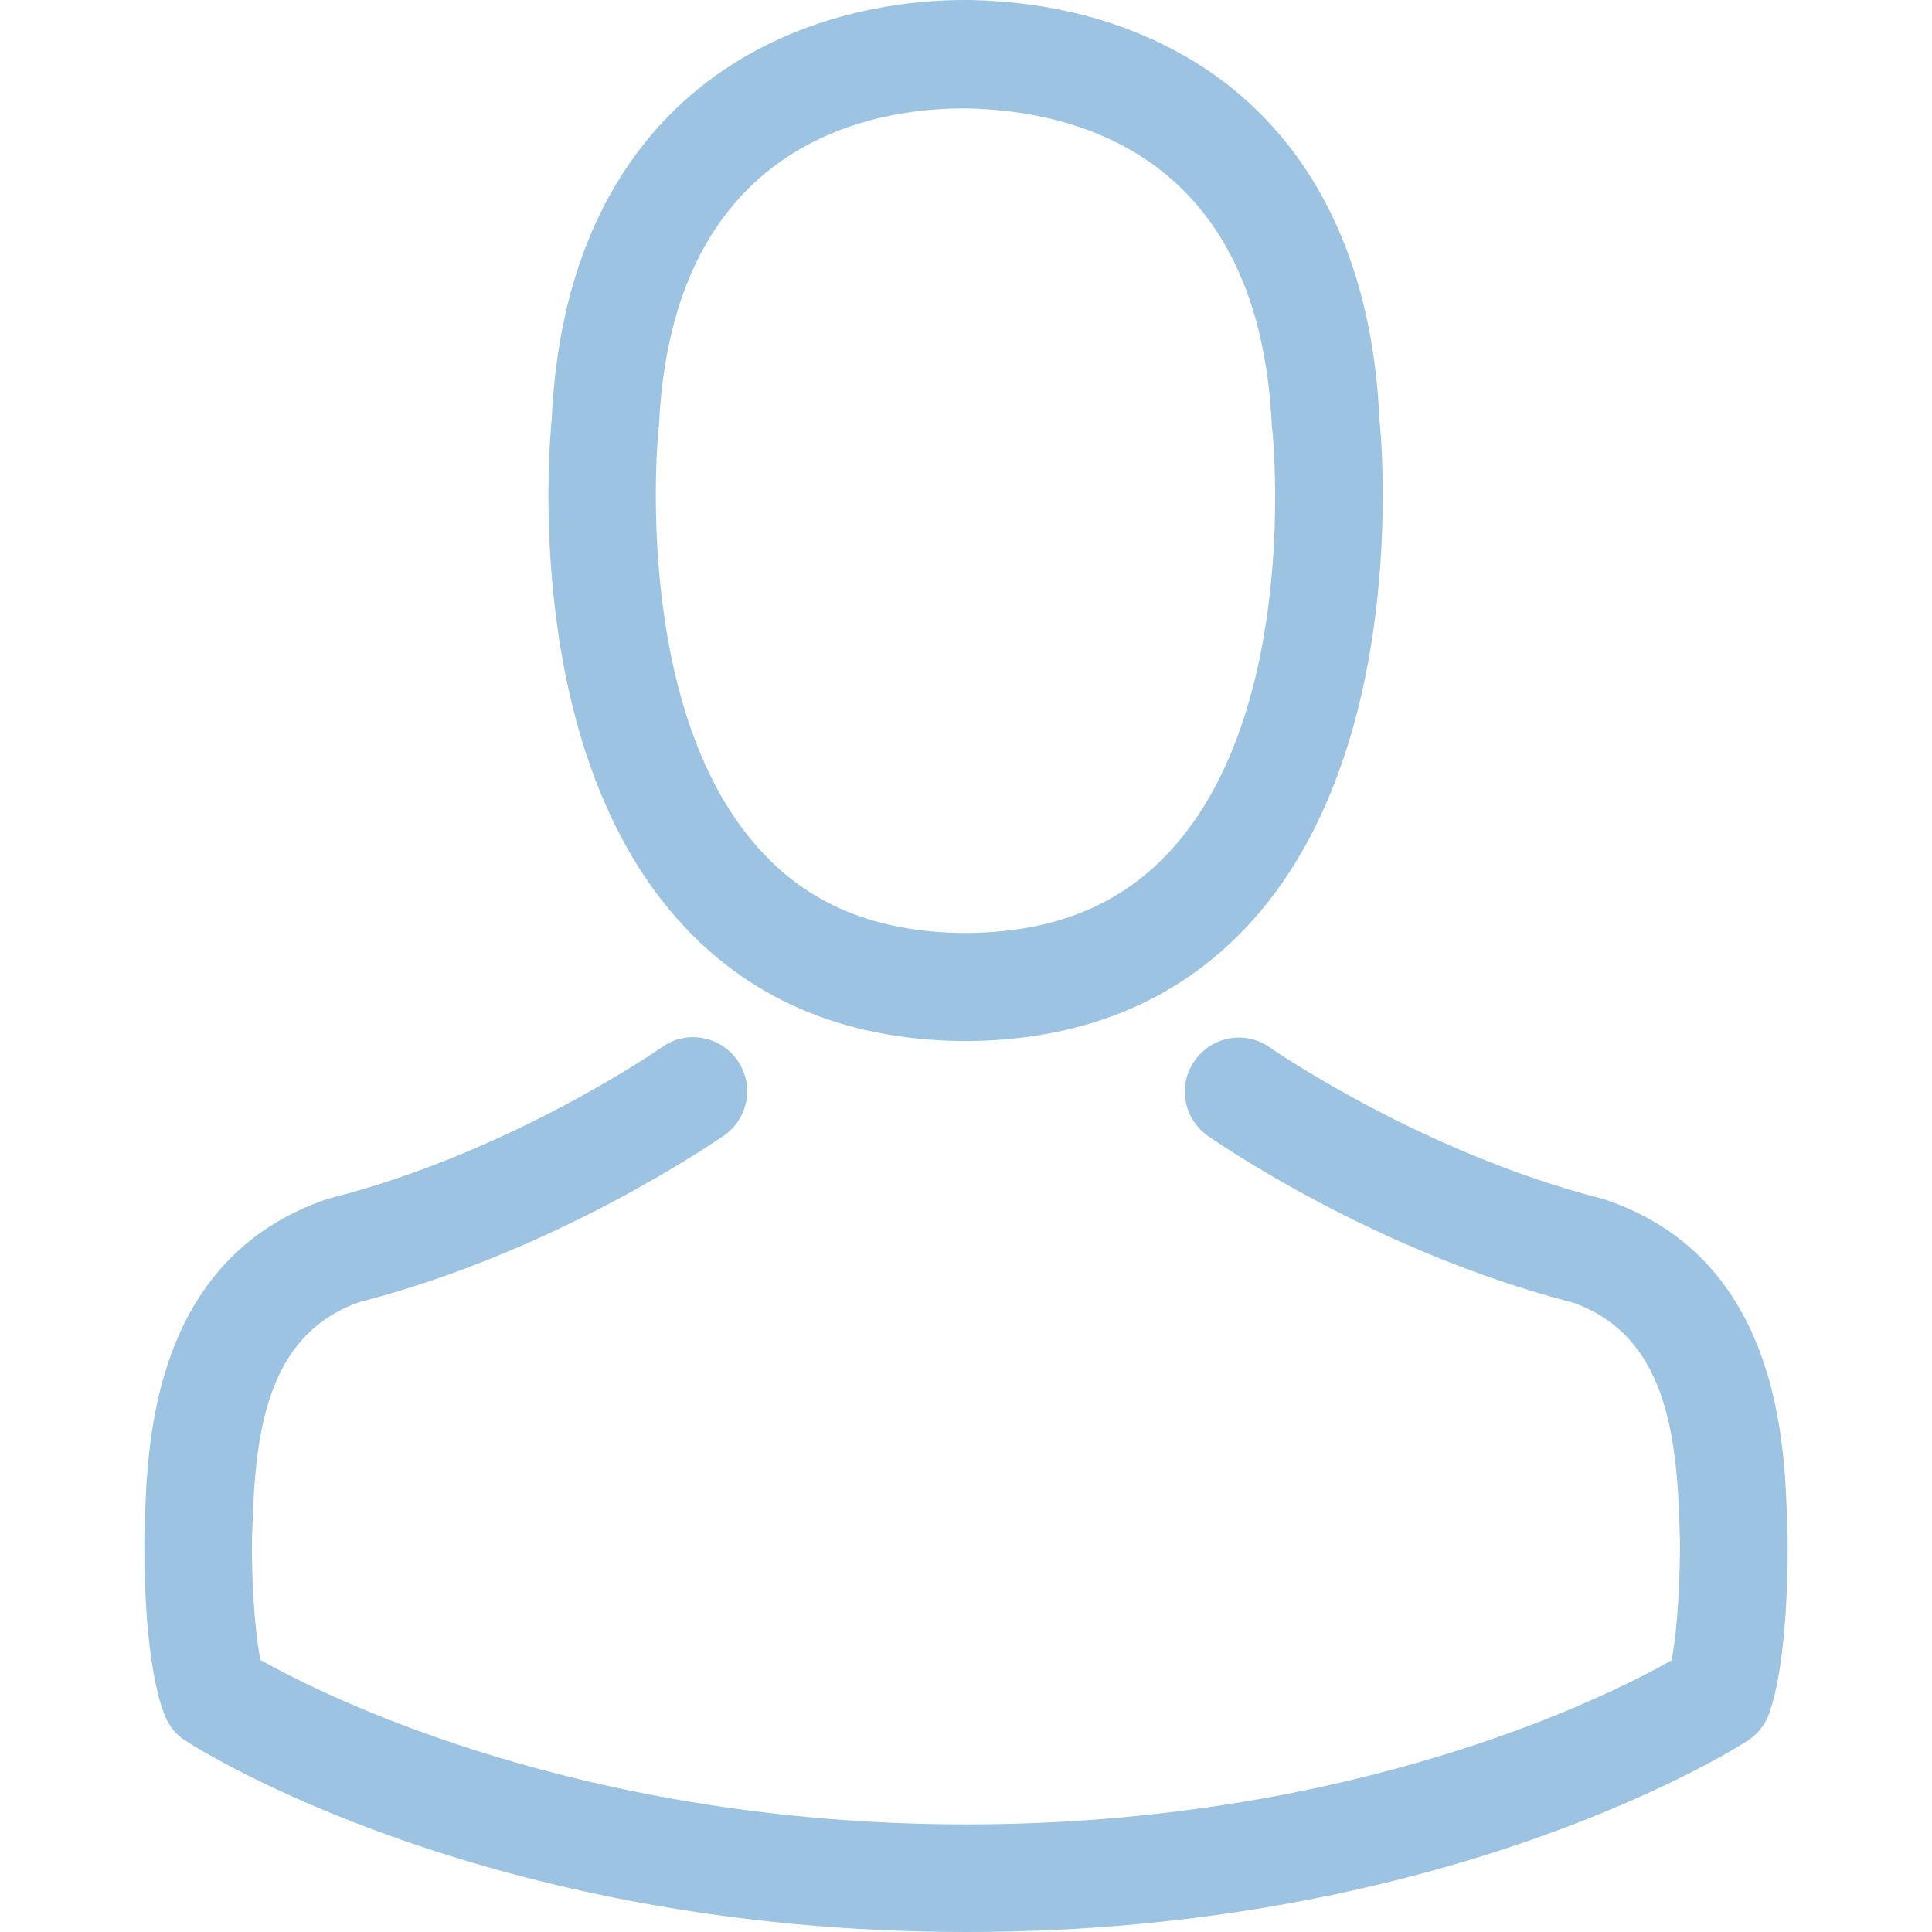
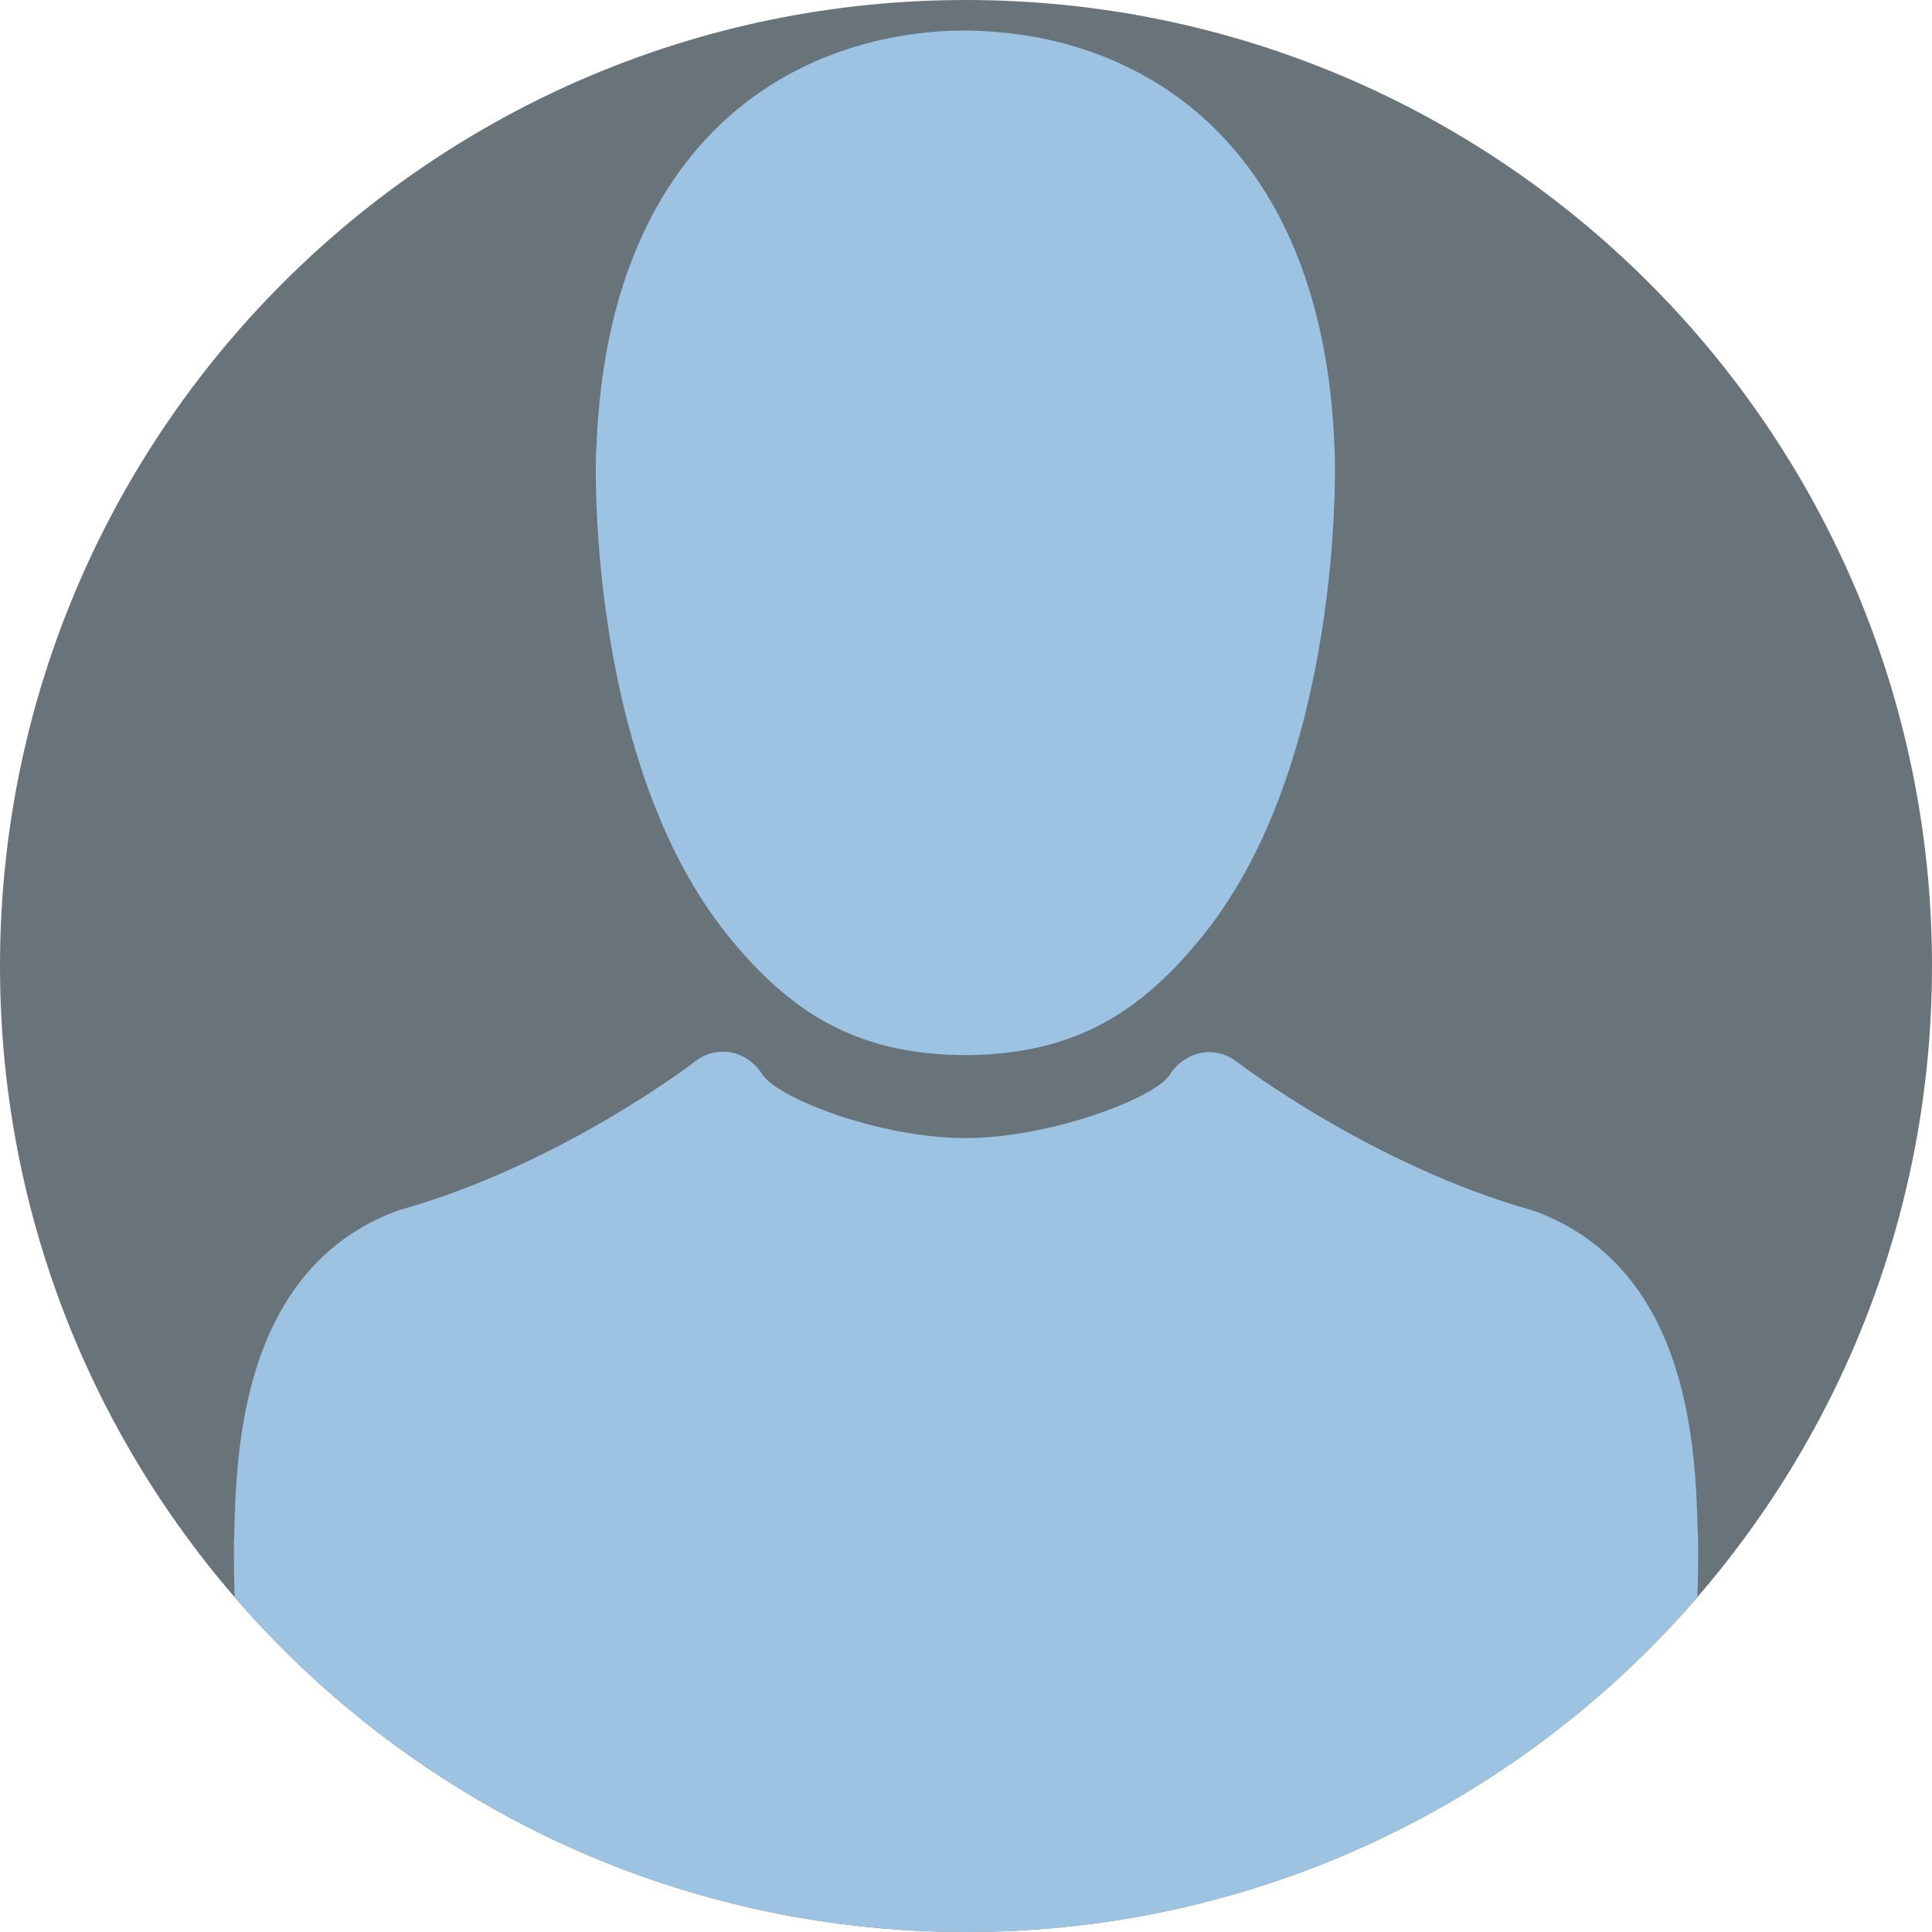
- <svg xmlns="http://www.w3.org/2000/svg" version="1.1" id="Capa_1" x="0px" y="0px" viewBox="0 0 482.9 482.9" style="enable-background:new 0 0 482.9 482.9;" xml:space="preserve" width="512px" height="512px">
+ <svg xmlns="http://www.w3.org/2000/svg" xmlns:xlink="http://www.w3.org/1999/xlink" version="1.1" id="Capa_1" x="0px" y="0px" viewBox="-41 164.9 512 512" style="enable-background:new -41 164.9 512 512;" xml:space="preserve">
+   <style type="text/css">
+ 	.st0{fill:#69747A;}
+ 	.st1{clip-path:url(#SVGID_2_);}
+ 	.st2{fill:#9DC3E2;}
+ </style>
+   <path class="st0" d="M215,676.9L215,676.9c-141.4,0-256-114.6-256-256v0c0-141.4,114.6-256,256-256h0c141.4,0,256,114.6,256,256v0  C471,562.3,356.4,676.9,215,676.9z" />
  <g>
-     <g>
-       <path d="M239.7,260.2c0.5,0,1,0,1.6,0c0.2,0,0.4,0,0.6,0c0.3,0,0.7,0,1,0c29.3-0.5,53-10.8,70.5-30.5    c38.5-43.4,32.1-117.8,31.4-124.9c-2.5-53.3-27.7-78.8-48.5-90.7C280.8,5.2,262.7,0.4,242.5,0h-0.7c-0.1,0-0.3,0-0.4,0h-0.6    c-11.1,0-32.9,1.8-53.8,13.7c-21,11.9-46.6,37.4-49.1,91.1c-0.7,7.1-7.1,81.5,31.4,124.9C186.7,249.4,210.4,259.7,239.7,260.2z     M164.6,107.3c0-0.3,0.1-0.6,0.1-0.8c3.3-71.7,54.2-79.4,76-79.4h0.4c0.2,0,0.5,0,0.8,0c27,0.6,72.9,11.6,76,79.4    c0,0.3,0,0.6,0.1,0.8c0.1,0.7,7.1,68.7-24.7,104.5c-12.6,14.2-29.4,21.2-51.5,21.4c-0.2,0-0.3,0-0.5,0l0,0c-0.2,0-0.3,0-0.5,0    c-22-0.2-38.9-7.2-51.4-21.4C157.7,176.2,164.5,107.9,164.6,107.3z" fill="#9dc3e2" />
-       <path d="M446.8,383.6c0-0.1,0-0.2,0-0.3c0-0.8-0.1-1.6-0.1-2.5c-0.6-19.8-1.9-66.1-45.3-80.9c-0.3-0.1-0.7-0.2-1-0.3    c-45.1-11.5-82.6-37.5-83-37.8c-6.1-4.3-14.5-2.8-18.8,3.3c-4.3,6.1-2.8,14.5,3.3,18.8c1.7,1.2,41.5,28.9,91.3,41.7    c23.3,8.3,25.9,33.2,26.6,56c0,0.9,0,1.7,0.1,2.5c0.1,9-0.5,22.9-2.1,30.9c-16.2,9.2-79.7,41-176.3,41    c-96.2,0-160.1-31.9-176.4-41.1c-1.6-8-2.3-21.9-2.1-30.9c0-0.8,0.1-1.6,0.1-2.5c0.7-22.8,3.3-47.7,26.6-56    c49.8-12.8,89.6-40.6,91.3-41.7c6.1-4.3,7.6-12.7,3.3-18.8c-4.3-6.1-12.7-7.6-18.8-3.3c-0.4,0.3-37.7,26.3-83,37.8    c-0.4,0.1-0.7,0.2-1,0.3c-43.4,14.9-44.7,61.2-45.3,80.9c0,0.9,0,1.7-0.1,2.5c0,0.1,0,0.2,0,0.3c-0.1,5.2-0.2,31.9,5.1,45.3    c1,2.6,2.8,4.8,5.2,6.3c3,2,74.9,47.8,195.2,47.8s192.2-45.9,195.2-47.8c2.3-1.5,4.2-3.7,5.2-6.3    C447,415.5,446.9,388.8,446.8,383.6z" fill="#9dc3e2" />
+     <defs>
+       <path id="SVGID_1_" d="M215,676.9L215,676.9c-141.4,0-256-114.6-256-256v0c0-141.4,114.6-256,256-256h0c141.4,0,256,114.6,256,256    v0C471,562.3,356.4,676.9,215,676.9z" />
+     </defs>
+     <clipPath id="SVGID_2_">
+       <use xlink:href="#SVGID_1_" style="overflow:visible;" />
+     </clipPath>
+     <g class="st1">
+       <g>
+         <path class="st2" d="M213.3,444.5c0.5,0,0.9,0,1.5,0c0.2,0,0.4,0,0.6,0c0.3,0,0.7,0,0.9,0c27.7-0.5,45.1-11.3,61.6-31.8     c36.4-45.3,35.3-122.9,34.7-130.3c-2.4-55.6-26.2-82.2-45.8-94.7c-14.6-9.3-31.7-14.3-50.8-14.7h-0.7c-0.1,0-0.3,0-0.4,0h-0.6     c-10.5,0-31.1,1.9-50.8,14.3c-19.8,12.4-44,39-46.4,95.1c-0.7,7.4-1.7,85.1,34.7,130.3C168.3,433.2,185.7,444,213.3,444.5z" />
+         <path class="st2" d="M409,573.3c0-0.1,0-0.2,0-0.3c0-0.8-0.1-1.7-0.1-2.6c-0.6-20.7-1.8-69-42.8-84.4c-0.3-0.1-0.7-0.2-0.9-0.3     c-42.6-12-78-39.1-78.4-39.4c-5.8-4.5-13.7-2.9-17.8,3.4c-4.1,6.4-32.1,16.8-54.1,16.8c-22.7,0-49.8-10.5-53.9-16.9     s-12-7.9-17.8-3.4c-0.4,0.3-35.6,27.4-78.4,39.4c-0.4,0.1-0.7,0.2-0.9,0.3c-41,15.5-42.2,63.9-42.8,84.4c0,0.9,0,1.8-0.1,2.6     c0,0.1,0,0.2,0,0.3c-0.1,5.4-0.2,33.3,4.8,47.3c0.9,2.7,2.6,5,4.9,6.6c2.8,2.1,70.8,49.9,184.4,49.9S396.7,629,399.5,627     c2.2-1.6,4-3.9,4.9-6.6C409.2,606.6,409.1,578.7,409,573.3z" />
+       </g>
    </g>
  </g>
-   <g>
- </g>
-   <g>
- </g>
-   <g>
- </g>
-   <g>
- </g>
-   <g>
- </g>
-   <g>
- </g>
-   <g>
- </g>
-   <g>
- </g>
-   <g>
- </g>
-   <g>
- </g>
-   <g>
- </g>
-   <g>
- </g>
-   <g>
- </g>
-   <g>
- </g>
-   <g>
- </g>
</svg>
